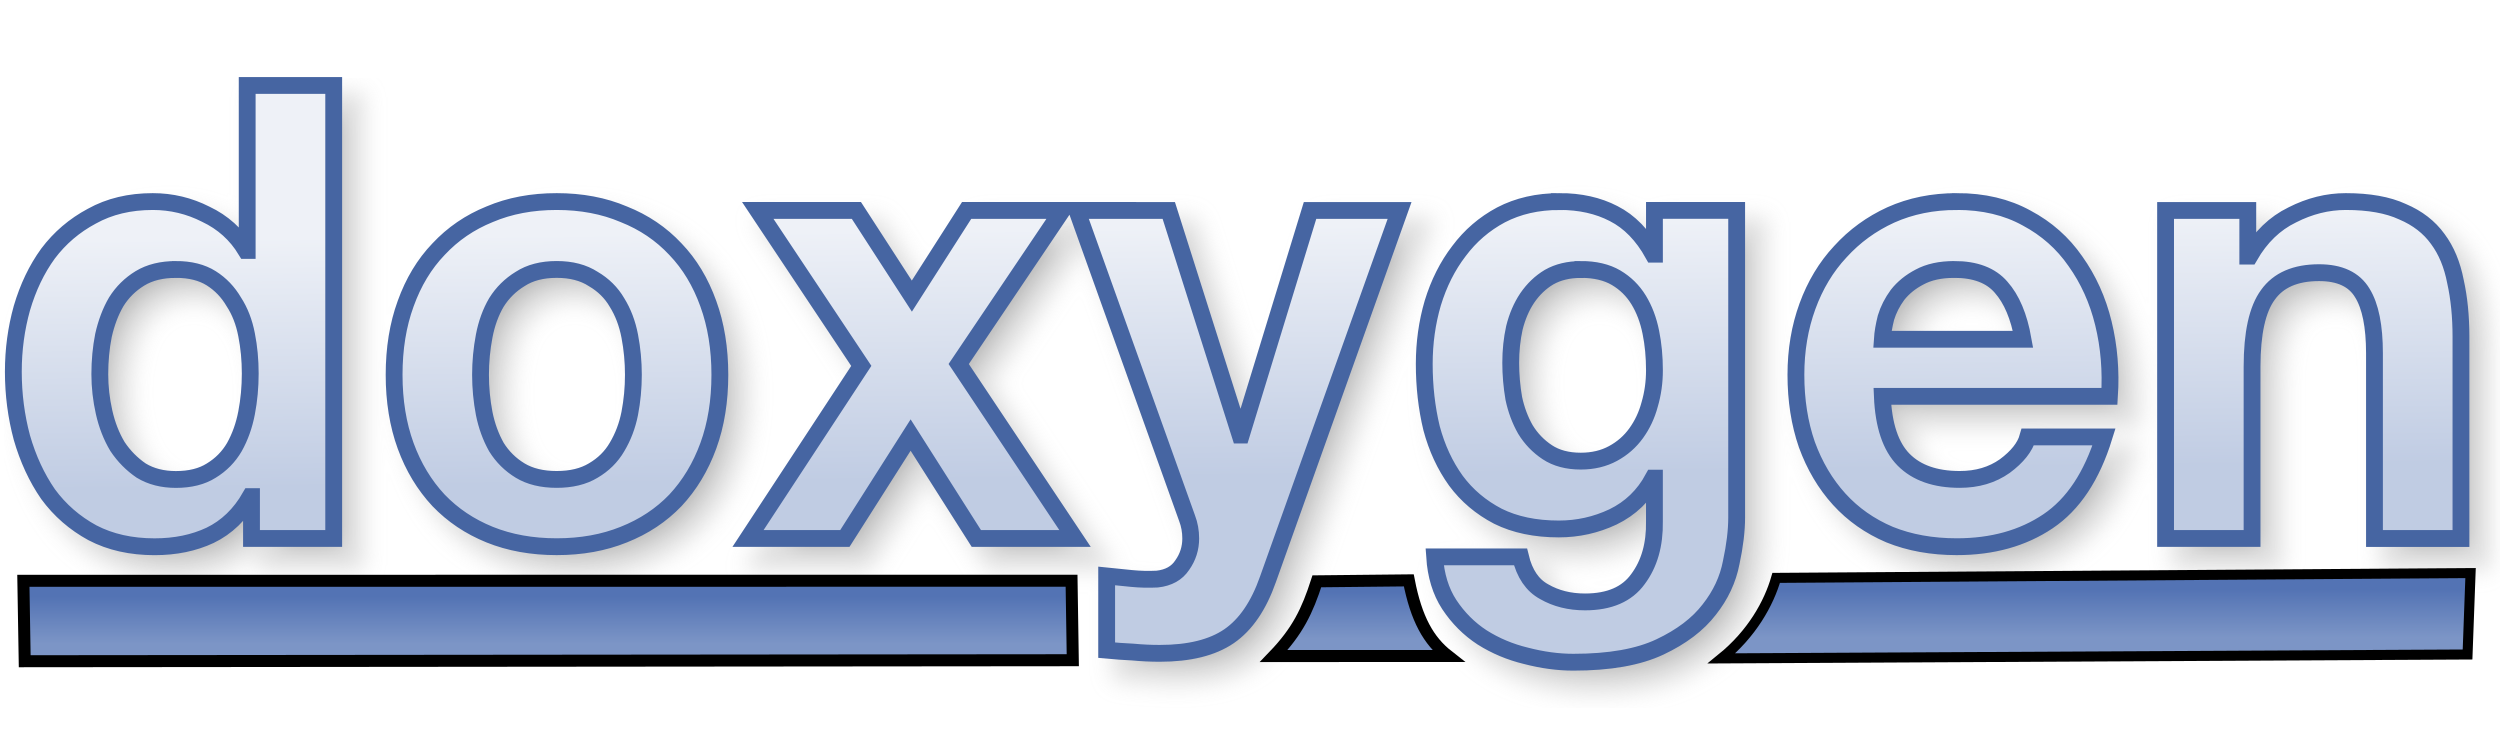
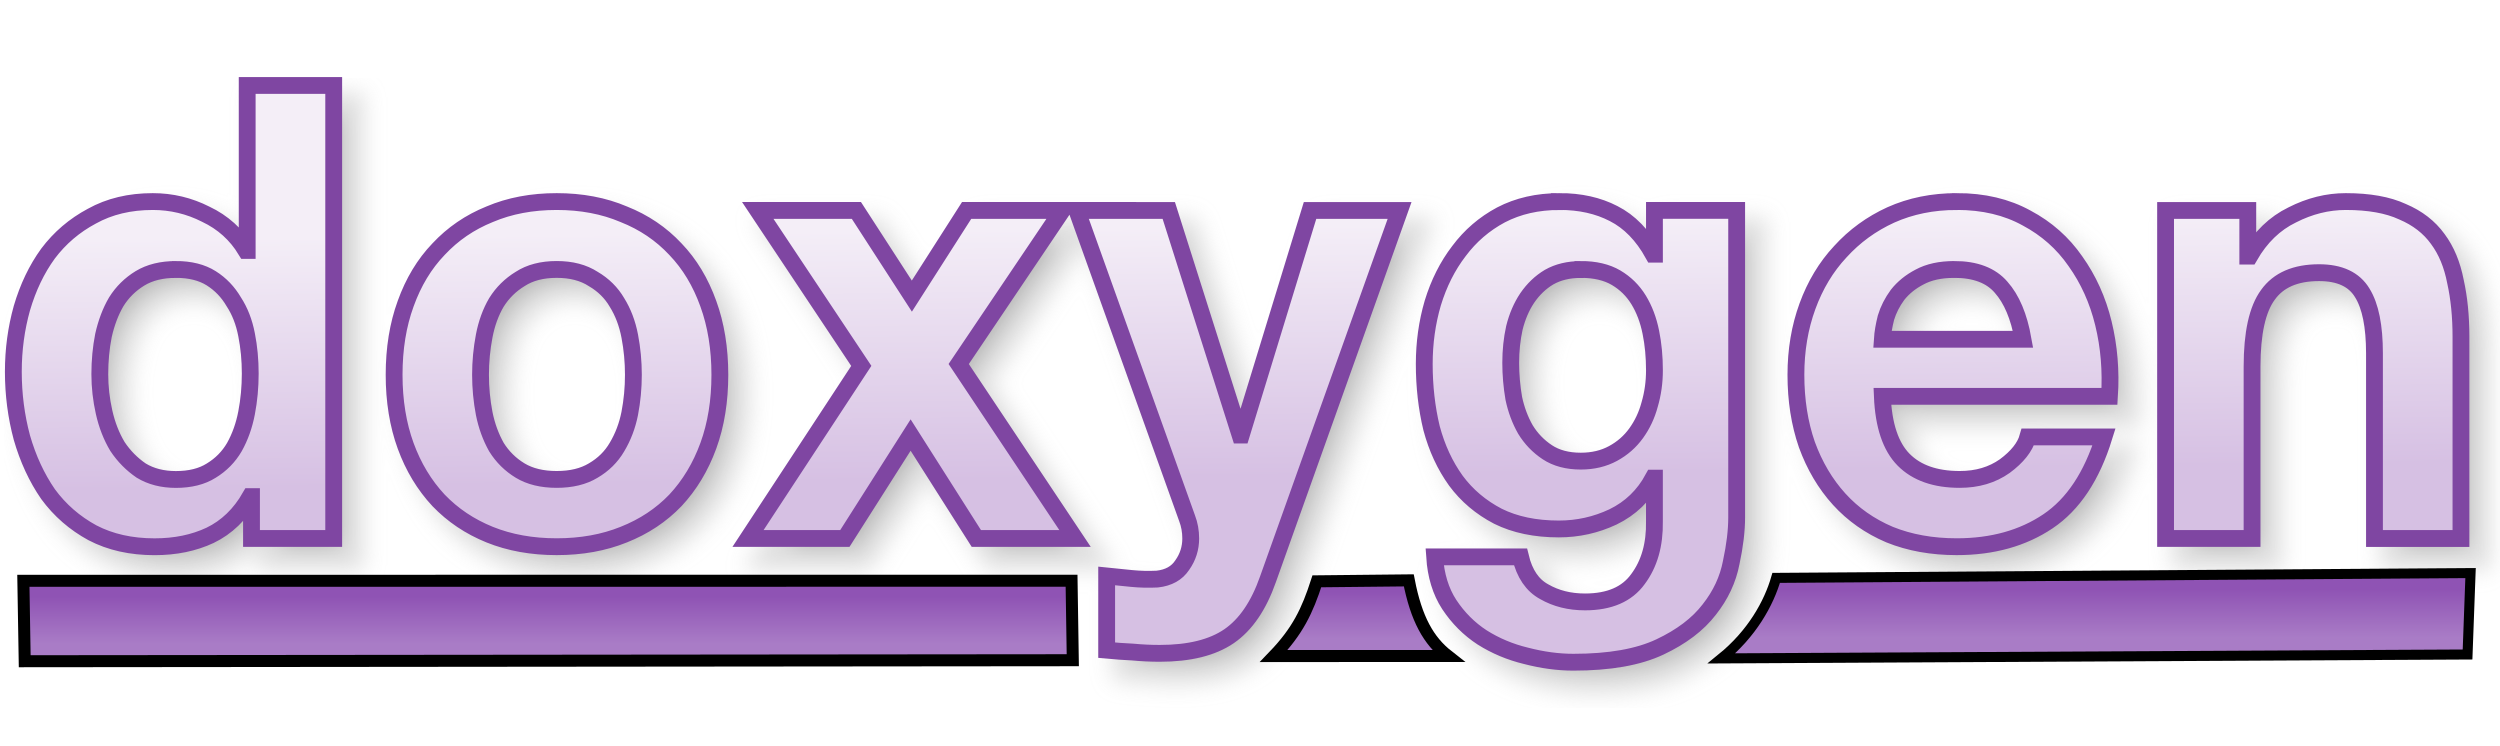
<svg xmlns="http://www.w3.org/2000/svg" xmlns:xlink="http://www.w3.org/1999/xlink" version="1.1" viewBox="0 0 104 31">
  <defs>
    <linearGradient id="a">
-       <stop stop-color="#5373B4" offset="0" />
-       <stop stop-color="#7C95C6" offset="1" />
+       <stop stop-color="#8F53B4" offset="0" />
+       <stop stop-color="#A97CC6" offset="1" />
    </linearGradient>
    <linearGradient id="d" x1="31.474" x2="31.474" y1="24.821" y2="26.773" gradientUnits="userSpaceOnUse" xlink:href="#a" />
    <linearGradient id="c" x1="31.474" x2="31.474" y1="24.821" y2="26.773" gradientTransform="matrix(.6816 0 0 1.0248 72.391 -.91809)" gradientUnits="userSpaceOnUse" xlink:href="#a" />
    <linearGradient id="b" x1="56.295" x2="56.295" y1="24.622" y2="26.574" gradientUnits="userSpaceOnUse" xlink:href="#a" />
    <linearGradient id="e" x1="49.067" x2="48.956" y1="19.719" y2="9.523" gradientTransform="matrix(.97968 0 0 1.0207 -.25579 -.25579)" gradientUnits="userSpaceOnUse">
-       <stop stop-color="#C0CCE3" offset="0" />
-       <stop stop-color="#EEF1F7" offset="1" />
+       <stop stop-color="#D6C0E3" offset="0" />
+       <stop stop-color="#F4EEF7" offset="1" />
    </linearGradient>
    <filter id="f" x="-.011" y="-.045" width="1.021" height="1.091" color-interpolation-filters="sRGB">
      <feGaussianBlur stdDeviation="0.453" />
    </filter>
  </defs>
  <g>
    <path transform="translate(-2.5759 -27.848)" d="m13.609 32.203v6.863h-0.051c-0.405-0.669-0.963-1.171-1.672-1.506-0.692-0.352-1.428-0.527-2.205-0.527-0.963 0-1.807 0.203-2.533 0.607-0.726 0.387-1.334 0.906-1.824 1.557-0.473 0.651-0.835 1.409-1.088 2.272-0.236 0.845-0.355 1.724-0.355 2.639 0 0.95 0.119 1.864 0.355 2.744 0.253 0.88 0.615 1.663 1.088 2.35 0.49 0.669 1.107 1.207 1.85 1.611 0.743 0.387 1.604 0.58 2.584 0.58 0.861 0 1.631-0.158 2.307-0.475 0.692-0.334 1.25-0.872 1.672-1.611h0.051v1.742h3.42v-18.846zm12.875 4.83c-1.03 0-1.96 0.175-2.787 0.527-0.828 0.334-1.536 0.82-2.127 1.453-0.591 0.616-1.048 1.372-1.369 2.269-0.321 0.88-0.48 1.866-0.48 2.957s0.16 2.075 0.48 2.955c0.321 0.88 0.778 1.636 1.369 2.269 0.591 0.616 1.299 1.091 2.127 1.426 0.828 0.334 1.757 0.502 2.787 0.502 1.03 0 1.96-0.168 2.787-0.502 0.844-0.334 1.561-0.81 2.152-1.426 0.591-0.633 1.048-1.39 1.369-2.269 0.321-0.88 0.48-1.864 0.48-2.955s-0.16-2.077-0.48-2.957c-0.321-0.897-0.778-1.654-1.369-2.269-0.591-0.633-1.308-1.119-2.152-1.453-0.828-0.352-1.757-0.527-2.787-0.527zm41.715 0c-0.912 0-1.722 0.185-2.432 0.555-0.692 0.37-1.275 0.87-1.748 1.504-0.473 0.616-0.837 1.337-1.09 2.164-0.236 0.809-0.354 1.655-0.354 2.535 0 0.933 0.1 1.821 0.303 2.666 0.22 0.827 0.558 1.556 1.014 2.189 0.456 0.616 1.039 1.109 1.748 1.478 0.709 0.352 1.554 0.529 2.533 0.529 0.794 0 1.545-0.168 2.254-0.502 0.726-0.352 1.283-0.89 1.672-1.611h0.051v1.795c0.017 0.968-0.211 1.769-0.684 2.402-0.456 0.633-1.19 0.951-2.203 0.951-0.642 0-1.208-0.142-1.697-0.424-0.49-0.264-0.819-0.747-0.988-1.451h-3.572c0.051 0.774 0.253 1.435 0.607 1.98 0.372 0.563 0.829 1.019 1.369 1.371 0.557 0.352 1.166 0.607 1.824 0.766 0.676 0.176 1.333 0.266 1.975 0.266 1.503 0 2.703-0.212 3.598-0.635 0.895-0.422 1.58-0.941 2.053-1.557 0.473-0.598 0.777-1.249 0.912-1.953 0.152-0.704 0.227-1.329 0.227-1.875v-12.775h-3.42v1.822h-0.051c-0.439-0.792-0.988-1.355-1.647-1.69-0.642-0.334-1.393-0.502-2.254-0.502zm16.523 0c-0.996 0-1.909 0.185-2.736 0.555-0.811 0.37-1.512 0.88-2.103 1.531-0.591 0.633-1.046 1.39-1.367 2.269s-0.48 1.831-0.48 2.852c0 1.056 0.151 2.022 0.455 2.902 0.321 0.88 0.768 1.636 1.342 2.269 0.574 0.633 1.276 1.127 2.103 1.478 0.828 0.334 1.757 0.502 2.787 0.502 1.486 0 2.752-0.353 3.799-1.057 1.047-0.704 1.825-1.873 2.332-3.51h-3.168c-0.118 0.422-0.439 0.828-0.963 1.215-0.524 0.37-1.147 0.553-1.873 0.553-1.013 0-1.792-0.273-2.332-0.818-0.54-0.545-0.836-1.425-0.887-2.639h9.449c0.068-1.056-0.016-2.067-0.252-3.035-0.236-0.968-0.626-1.829-1.166-2.586-0.524-0.757-1.2-1.355-2.027-1.795-0.828-0.458-1.797-0.688-2.912-0.688zm16.189 0c-0.76 0-1.502 0.185-2.228 0.555-0.726 0.352-1.317 0.923-1.773 1.715h-0.076v-1.9h-3.42v13.646h3.598v-7.152c0-1.39 0.219-2.384 0.658-2.982 0.439-0.616 1.149-0.924 2.129-0.924 0.861 0 1.461 0.281 1.799 0.844 0.338 0.545 0.506 1.382 0.506 2.508v7.707h3.598v-8.393c0-0.845-0.076-1.611-0.229-2.297-0.135-0.704-0.38-1.292-0.734-1.768-0.355-0.493-0.844-0.873-1.469-1.137-0.608-0.282-1.395-0.422-2.357-0.422zm-66.063 0.369 4.307 6.467-4.713 7.18h4.029l2.736-4.303 2.734 4.303h4.106l-4.84-7.258 4.307-6.389h-3.977l-2.279 3.564-2.307-3.564zm13.275 0 4.584 12.803c0.101 0.264 0.152 0.545 0.152 0.844 0 0.405-0.117 0.775-0.354 1.109-0.22 0.334-0.566 0.527-1.039 0.58-0.355 0.018-0.71 0.01-1.065-0.025-0.355-0.035-0.701-0.07-1.039-0.105v3.088c0.372 0.035 0.735 0.061 1.09 0.078 0.372 0.035 0.744 0.053 1.115 0.053 1.233 0 2.194-0.238 2.887-0.713 0.692-0.475 1.233-1.266 1.621-2.375l5.473-15.336h-3.725l-2.861 9.344h-0.051l-2.965-9.344zm-37.48 2.455c0.591 0 1.082 0.123 1.471 0.369 0.388 0.246 0.699 0.572 0.936 0.977 0.253 0.387 0.432 0.845 0.533 1.373 0.101 0.51 0.152 1.048 0.152 1.611 0 0.563-0.051 1.107-0.152 1.635-0.101 0.528-0.271 1.004-0.508 1.426-0.236 0.405-0.556 0.73-0.961 0.977-0.388 0.246-0.88 0.369-1.471 0.369-0.557 0-1.038-0.123-1.443-0.369-0.388-0.264-0.718-0.597-0.988-1.002-0.253-0.422-0.438-0.898-0.557-1.426s-0.178-1.056-0.178-1.584c-1e-7 -0.563 0.051-1.099 0.152-1.609 0.118-0.528 0.295-0.996 0.531-1.4 0.253-0.405 0.583-0.73 0.988-0.977 0.405-0.246 0.903-0.369 1.494-0.369zm15.84 0c0.608 0 1.114 0.133 1.52 0.396 0.422 0.246 0.752 0.572 0.988 0.977 0.253 0.405 0.43 0.871 0.531 1.398 0.101 0.528 0.152 1.066 0.152 1.611 0 0.545-0.051 1.081-0.152 1.609-0.101 0.51-0.278 0.976-0.531 1.398-0.236 0.405-0.566 0.73-0.988 0.977-0.405 0.246-0.912 0.369-1.52 0.369-0.608 0-1.114-0.123-1.52-0.369s-0.735-0.572-0.988-0.977c-0.236-0.422-0.406-0.888-0.508-1.398-0.101-0.528-0.152-1.064-0.152-1.609 0-0.545 0.051-1.083 0.152-1.611 0.101-0.528 0.271-0.994 0.508-1.398 0.253-0.405 0.583-0.73 0.988-0.977 0.405-0.264 0.912-0.396 1.52-0.396zm42.602 0c0.591 0 1.08 0.115 1.469 0.344 0.388 0.229 0.701 0.537 0.938 0.924 0.236 0.387 0.406 0.835 0.508 1.346 0.101 0.493 0.15 1.021 0.15 1.584 0 0.493-0.066 0.968-0.201 1.426-0.118 0.44-0.305 0.836-0.559 1.188-0.253 0.352-0.574 0.633-0.963 0.844-0.388 0.211-0.835 0.318-1.342 0.318-0.557 0-1.021-0.125-1.393-0.371-0.372-0.246-0.676-0.562-0.912-0.949-0.22-0.387-0.381-0.818-0.482-1.293-0.084-0.493-0.127-0.986-0.127-1.478 0-0.51 0.051-0.994 0.152-1.451 0.118-0.475 0.297-0.89 0.533-1.242 0.253-0.37 0.557-0.66 0.912-0.871 0.372-0.211 0.81-0.316 1.316-0.316zm15.535 0c0.878 0 1.529 0.248 1.951 0.74 0.439 0.493 0.743 1.214 0.912 2.164h-5.854c0.017-0.264 0.068-0.564 0.152-0.898 0.101-0.334 0.263-0.65 0.482-0.949 0.236-0.299 0.541-0.547 0.912-0.74 0.388-0.211 0.869-0.316 1.443-0.316z" filter="url(#f)" opacity=".3" stroke="#969696" />
    <path d="m0.972 24.161 43.605-0.002 0.051 3.306-43.6 0.042z" fill="url(#d)" stroke="#000" stroke-width=".5" />
-     <path d="m10.283 3.555v6.863h-0.051c-0.405-0.669-0.963-1.171-1.672-1.506-0.692-0.352-1.428-0.527-2.205-0.527-0.963 0-1.807 0.203-2.533 0.607-0.726 0.387-1.334 0.906-1.824 1.557-0.473 0.651-0.835 1.409-1.088 2.272-0.236 0.845-0.355 1.724-0.355 2.639 0 0.95 0.119 1.864 0.355 2.744 0.253 0.88 0.615 1.663 1.088 2.35 0.49 0.669 1.107 1.207 1.85 1.611 0.743 0.387 1.604 0.58 2.584 0.58 0.861 0 1.631-0.158 2.307-0.475 0.692-0.334 1.25-0.872 1.672-1.611h0.051v1.742h3.42v-18.846zm12.875 4.83c-1.03 0-1.96 0.175-2.787 0.527-0.828 0.334-1.536 0.82-2.127 1.453-0.591 0.616-1.048 1.372-1.369 2.269-0.321 0.88-0.48 1.866-0.48 2.957s0.16 2.075 0.48 2.955c0.321 0.88 0.778 1.636 1.369 2.269 0.591 0.616 1.299 1.091 2.127 1.426 0.828 0.334 1.757 0.502 2.787 0.502 1.03 0 1.96-0.168 2.787-0.502 0.844-0.334 1.561-0.81 2.152-1.426 0.591-0.633 1.048-1.39 1.369-2.269 0.321-0.88 0.48-1.864 0.48-2.955s-0.16-2.077-0.48-2.957c-0.321-0.897-0.778-1.654-1.369-2.269-0.591-0.633-1.308-1.119-2.152-1.453-0.828-0.352-1.757-0.527-2.787-0.527zm41.715 0c-0.912 0-1.722 0.185-2.432 0.555-0.692 0.37-1.275 0.87-1.748 1.504-0.473 0.616-0.837 1.337-1.09 2.164-0.236 0.809-0.354 1.655-0.354 2.535 0 0.933 0.1 1.821 0.303 2.666 0.22 0.827 0.558 1.556 1.014 2.189 0.456 0.616 1.039 1.109 1.748 1.478 0.709 0.352 1.554 0.529 2.533 0.529 0.794 0 1.545-0.168 2.254-0.502 0.726-0.352 1.283-0.89 1.672-1.611h0.051v1.795c0.017 0.968-0.211 1.769-0.684 2.402-0.456 0.633-1.19 0.951-2.203 0.951-0.642 0-1.208-0.142-1.697-0.424-0.49-0.264-0.819-0.747-0.988-1.451h-3.572c0.051 0.774 0.253 1.435 0.607 1.98 0.372 0.563 0.829 1.019 1.369 1.371 0.557 0.352 1.166 0.607 1.824 0.766 0.676 0.176 1.333 0.266 1.975 0.266 1.503 0 2.703-0.212 3.598-0.635 0.895-0.422 1.58-0.941 2.053-1.557 0.473-0.598 0.777-1.249 0.912-1.953 0.152-0.704 0.227-1.329 0.227-1.875v-12.775h-3.42v1.822h-0.051c-0.439-0.792-0.988-1.355-1.647-1.69-0.642-0.334-1.393-0.502-2.254-0.502zm16.523 0c-0.996 0-1.909 0.185-2.736 0.555-0.811 0.37-1.512 0.88-2.103 1.531-0.591 0.633-1.046 1.39-1.367 2.269s-0.48 1.831-0.48 2.852c0 1.056 0.151 2.022 0.455 2.902 0.321 0.88 0.768 1.636 1.342 2.269 0.574 0.633 1.276 1.127 2.103 1.478 0.828 0.334 1.757 0.502 2.787 0.502 1.486 0 2.752-0.353 3.799-1.057 1.047-0.704 1.825-1.873 2.332-3.51h-3.168c-0.118 0.422-0.439 0.828-0.963 1.215-0.524 0.37-1.147 0.553-1.873 0.553-1.013 0-1.792-0.273-2.332-0.818-0.54-0.545-0.836-1.425-0.887-2.639h9.449c0.068-1.056-0.016-2.067-0.252-3.035-0.236-0.968-0.626-1.829-1.166-2.586-0.524-0.757-1.2-1.355-2.027-1.795-0.828-0.458-1.797-0.688-2.912-0.688zm16.189 0c-0.76 0-1.502 0.185-2.228 0.555-0.726 0.352-1.317 0.923-1.773 1.715h-0.076v-1.9h-3.42v13.646h3.598v-7.152c0-1.39 0.219-2.384 0.658-2.982 0.439-0.616 1.149-0.924 2.129-0.924 0.861 0 1.461 0.281 1.799 0.844 0.338 0.545 0.506 1.382 0.506 2.508v7.707h3.598v-8.393c0-0.845-0.076-1.611-0.229-2.297-0.135-0.704-0.38-1.292-0.734-1.768-0.355-0.493-0.844-0.873-1.469-1.137-0.608-0.282-1.395-0.422-2.357-0.422zm-66.062 0.369 4.307 6.467-4.713 7.18h4.029l2.736-4.303 2.734 4.303h4.106l-4.84-7.258 4.307-6.389h-3.977l-2.279 3.564-2.307-3.564zm13.275 0 4.584 12.803c0.101 0.264 0.152 0.545 0.152 0.844 0 0.405-0.117 0.775-0.354 1.109-0.22 0.334-0.566 0.527-1.039 0.58-0.355 0.018-0.71 0.01-1.065-0.025-0.355-0.035-0.701-0.07-1.039-0.105v3.088c0.372 0.035 0.735 0.061 1.09 0.078 0.372 0.035 0.744 0.053 1.115 0.053 1.233 0 2.194-0.238 2.887-0.713 0.692-0.475 1.233-1.266 1.621-2.375l5.473-15.336h-3.725l-2.861 9.344h-0.051l-2.965-9.344zm-37.48 2.455c0.591 0 1.082 0.123 1.471 0.369s0.699 0.572 0.936 0.977c0.253 0.387 0.432 0.845 0.533 1.373 0.101 0.51 0.152 1.048 0.152 1.611 0 0.563-0.051 1.107-0.152 1.635-0.101 0.528-0.271 1.004-0.508 1.426-0.236 0.405-0.556 0.73-0.961 0.977-0.388 0.246-0.88 0.369-1.471 0.369-0.557 0-1.038-0.123-1.443-0.369-0.388-0.264-0.718-0.597-0.988-1.002-0.253-0.422-0.438-0.898-0.557-1.426s-0.178-1.056-0.178-1.584c-1e-7 -0.563 0.051-1.099 0.152-1.609 0.118-0.528 0.295-0.996 0.531-1.4 0.253-0.405 0.583-0.73 0.988-0.977 0.405-0.246 0.903-0.369 1.494-0.369zm15.84 0c0.608 0 1.114 0.133 1.52 0.396 0.422 0.246 0.752 0.572 0.988 0.977 0.253 0.405 0.43 0.871 0.531 1.398 0.101 0.528 0.152 1.066 0.152 1.611 0 0.545-0.051 1.081-0.152 1.609-0.101 0.51-0.278 0.976-0.531 1.398-0.236 0.405-0.566 0.73-0.988 0.977-0.405 0.246-0.912 0.369-1.52 0.369-0.608 0-1.114-0.123-1.52-0.369s-0.735-0.572-0.988-0.977c-0.236-0.422-0.406-0.888-0.508-1.398-0.101-0.528-0.152-1.064-0.152-1.609 0-0.545 0.051-1.083 0.152-1.611 0.101-0.528 0.271-0.994 0.508-1.398 0.253-0.405 0.583-0.73 0.988-0.977 0.405-0.264 0.912-0.396 1.52-0.396zm42.602 0c0.591 0 1.08 0.115 1.469 0.344 0.388 0.229 0.701 0.537 0.938 0.924 0.236 0.387 0.406 0.835 0.508 1.346 0.101 0.493 0.15 1.021 0.15 1.584 0 0.493-0.066 0.968-0.201 1.426-0.118 0.44-0.305 0.836-0.559 1.188-0.253 0.352-0.574 0.633-0.963 0.844-0.388 0.211-0.835 0.318-1.342 0.318-0.557 0-1.021-0.125-1.393-0.371-0.372-0.246-0.676-0.562-0.912-0.949-0.22-0.387-0.381-0.818-0.482-1.293-0.084-0.493-0.127-0.986-0.127-1.478 0-0.51 0.051-0.994 0.152-1.451 0.118-0.475 0.297-0.89 0.533-1.242 0.253-0.37 0.557-0.66 0.912-0.871 0.372-0.211 0.81-0.316 1.316-0.316zm15.535 0c0.878 0 1.529 0.248 1.951 0.74 0.439 0.493 0.743 1.214 0.912 2.164h-5.854c0.017-0.264 0.068-0.564 0.152-0.898 0.101-0.334 0.263-0.65 0.482-0.949 0.236-0.299 0.541-0.547 0.912-0.74 0.388-0.211 0.869-0.316 1.443-0.316z" fill="url(#e)" stroke="#4665A2" stroke-width=".7" />
+     <path d="m10.283 3.555v6.863h-0.051c-0.405-0.669-0.963-1.171-1.672-1.506-0.692-0.352-1.428-0.527-2.205-0.527-0.963 0-1.807 0.203-2.533 0.607-0.726 0.387-1.334 0.906-1.824 1.557-0.473 0.651-0.835 1.409-1.088 2.272-0.236 0.845-0.355 1.724-0.355 2.639 0 0.95 0.119 1.864 0.355 2.744 0.253 0.88 0.615 1.663 1.088 2.35 0.49 0.669 1.107 1.207 1.85 1.611 0.743 0.387 1.604 0.58 2.584 0.58 0.861 0 1.631-0.158 2.307-0.475 0.692-0.334 1.25-0.872 1.672-1.611h0.051v1.742h3.42v-18.846zm12.875 4.83c-1.03 0-1.96 0.175-2.787 0.527-0.828 0.334-1.536 0.82-2.127 1.453-0.591 0.616-1.048 1.372-1.369 2.269-0.321 0.88-0.48 1.866-0.48 2.957s0.16 2.075 0.48 2.955c0.321 0.88 0.778 1.636 1.369 2.269 0.591 0.616 1.299 1.091 2.127 1.426 0.828 0.334 1.757 0.502 2.787 0.502 1.03 0 1.96-0.168 2.787-0.502 0.844-0.334 1.561-0.81 2.152-1.426 0.591-0.633 1.048-1.39 1.369-2.269 0.321-0.88 0.48-1.864 0.48-2.955s-0.16-2.077-0.48-2.957c-0.321-0.897-0.778-1.654-1.369-2.269-0.591-0.633-1.308-1.119-2.152-1.453-0.828-0.352-1.757-0.527-2.787-0.527zm41.715 0c-0.912 0-1.722 0.185-2.432 0.555-0.692 0.37-1.275 0.87-1.748 1.504-0.473 0.616-0.837 1.337-1.09 2.164-0.236 0.809-0.354 1.655-0.354 2.535 0 0.933 0.1 1.821 0.303 2.666 0.22 0.827 0.558 1.556 1.014 2.189 0.456 0.616 1.039 1.109 1.748 1.478 0.709 0.352 1.554 0.529 2.533 0.529 0.794 0 1.545-0.168 2.254-0.502 0.726-0.352 1.283-0.89 1.672-1.611h0.051v1.795c0.017 0.968-0.211 1.769-0.684 2.402-0.456 0.633-1.19 0.951-2.203 0.951-0.642 0-1.208-0.142-1.697-0.424-0.49-0.264-0.819-0.747-0.988-1.451h-3.572c0.051 0.774 0.253 1.435 0.607 1.98 0.372 0.563 0.829 1.019 1.369 1.371 0.557 0.352 1.166 0.607 1.824 0.766 0.676 0.176 1.333 0.266 1.975 0.266 1.503 0 2.703-0.212 3.598-0.635 0.895-0.422 1.58-0.941 2.053-1.557 0.473-0.598 0.777-1.249 0.912-1.953 0.152-0.704 0.227-1.329 0.227-1.875v-12.775h-3.42v1.822h-0.051c-0.439-0.792-0.988-1.355-1.647-1.69-0.642-0.334-1.393-0.502-2.254-0.502zm16.523 0c-0.996 0-1.909 0.185-2.736 0.555-0.811 0.37-1.512 0.88-2.103 1.531-0.591 0.633-1.046 1.39-1.367 2.269s-0.48 1.831-0.48 2.852c0 1.056 0.151 2.022 0.455 2.902 0.321 0.88 0.768 1.636 1.342 2.269 0.574 0.633 1.276 1.127 2.103 1.478 0.828 0.334 1.757 0.502 2.787 0.502 1.486 0 2.752-0.353 3.799-1.057 1.047-0.704 1.825-1.873 2.332-3.51h-3.168c-0.118 0.422-0.439 0.828-0.963 1.215-0.524 0.37-1.147 0.553-1.873 0.553-1.013 0-1.792-0.273-2.332-0.818-0.54-0.545-0.836-1.425-0.887-2.639h9.449c0.068-1.056-0.016-2.067-0.252-3.035-0.236-0.968-0.626-1.829-1.166-2.586-0.524-0.757-1.2-1.355-2.027-1.795-0.828-0.458-1.797-0.688-2.912-0.688zm16.189 0c-0.76 0-1.502 0.185-2.228 0.555-0.726 0.352-1.317 0.923-1.773 1.715h-0.076v-1.9h-3.42v13.646h3.598v-7.152c0-1.39 0.219-2.384 0.658-2.982 0.439-0.616 1.149-0.924 2.129-0.924 0.861 0 1.461 0.281 1.799 0.844 0.338 0.545 0.506 1.382 0.506 2.508v7.707h3.598v-8.393c0-0.845-0.076-1.611-0.229-2.297-0.135-0.704-0.38-1.292-0.734-1.768-0.355-0.493-0.844-0.873-1.469-1.137-0.608-0.282-1.395-0.422-2.357-0.422zm-66.062 0.369 4.307 6.467-4.713 7.18h4.029l2.736-4.303 2.734 4.303h4.106l-4.84-7.258 4.307-6.389h-3.977l-2.279 3.564-2.307-3.564zm13.275 0 4.584 12.803c0.101 0.264 0.152 0.545 0.152 0.844 0 0.405-0.117 0.775-0.354 1.109-0.22 0.334-0.566 0.527-1.039 0.58-0.355 0.018-0.71 0.01-1.065-0.025-0.355-0.035-0.701-0.07-1.039-0.105v3.088c0.372 0.035 0.735 0.061 1.09 0.078 0.372 0.035 0.744 0.053 1.115 0.053 1.233 0 2.194-0.238 2.887-0.713 0.692-0.475 1.233-1.266 1.621-2.375l5.473-15.336h-3.725l-2.861 9.344h-0.051l-2.965-9.344zm-37.48 2.455c0.591 0 1.082 0.123 1.471 0.369s0.699 0.572 0.936 0.977c0.253 0.387 0.432 0.845 0.533 1.373 0.101 0.51 0.152 1.048 0.152 1.611 0 0.563-0.051 1.107-0.152 1.635-0.101 0.528-0.271 1.004-0.508 1.426-0.236 0.405-0.556 0.73-0.961 0.977-0.388 0.246-0.88 0.369-1.471 0.369-0.557 0-1.038-0.123-1.443-0.369-0.388-0.264-0.718-0.597-0.988-1.002-0.253-0.422-0.438-0.898-0.557-1.426s-0.178-1.056-0.178-1.584c-1e-7 -0.563 0.051-1.099 0.152-1.609 0.118-0.528 0.295-0.996 0.531-1.4 0.253-0.405 0.583-0.73 0.988-0.977 0.405-0.246 0.903-0.369 1.494-0.369zm15.84 0c0.608 0 1.114 0.133 1.52 0.396 0.422 0.246 0.752 0.572 0.988 0.977 0.253 0.405 0.43 0.871 0.531 1.398 0.101 0.528 0.152 1.066 0.152 1.611 0 0.545-0.051 1.081-0.152 1.609-0.101 0.51-0.278 0.976-0.531 1.398-0.236 0.405-0.566 0.73-0.988 0.977-0.405 0.246-0.912 0.369-1.52 0.369-0.608 0-1.114-0.123-1.52-0.369s-0.735-0.572-0.988-0.977c-0.236-0.422-0.406-0.888-0.508-1.398-0.101-0.528-0.152-1.064-0.152-1.609 0-0.545 0.051-1.083 0.152-1.611 0.101-0.528 0.271-0.994 0.508-1.398 0.253-0.405 0.583-0.73 0.988-0.977 0.405-0.264 0.912-0.396 1.52-0.396zm42.602 0c0.591 0 1.08 0.115 1.469 0.344 0.388 0.229 0.701 0.537 0.938 0.924 0.236 0.387 0.406 0.835 0.508 1.346 0.101 0.493 0.15 1.021 0.15 1.584 0 0.493-0.066 0.968-0.201 1.426-0.118 0.44-0.305 0.836-0.559 1.188-0.253 0.352-0.574 0.633-0.963 0.844-0.388 0.211-0.835 0.318-1.342 0.318-0.557 0-1.021-0.125-1.393-0.371-0.372-0.246-0.676-0.562-0.912-0.949-0.22-0.387-0.381-0.818-0.482-1.293-0.084-0.493-0.127-0.986-0.127-1.478 0-0.51 0.051-0.994 0.152-1.451 0.118-0.475 0.297-0.89 0.533-1.242 0.253-0.37 0.557-0.66 0.912-0.871 0.372-0.211 0.81-0.316 1.316-0.316zm15.535 0c0.878 0 1.529 0.248 1.951 0.74 0.439 0.493 0.743 1.214 0.912 2.164h-5.854c0.017-0.264 0.068-0.564 0.152-0.898 0.101-0.334 0.263-0.65 0.482-0.949 0.236-0.299 0.541-0.547 0.912-0.74 0.388-0.211 0.869-0.316 1.443-0.316z" fill="url(#e)" stroke="#7F46A2" stroke-width=".7" />
    <path d="m52.988 27.291c0.996-1.036 1.394-1.873 1.793-3.108l3.825-0.04c0.311 1.61 0.824 2.514 1.633 3.147z" fill="url(#b)" stroke="#000" stroke-width=".5" />
    <path d="m73.89 24.04 28.885-0.201-0.125 3.388-31.033 0.162c1.262-1.023 1.966-2.286 2.272-3.349z" fill="url(#c)" stroke="#000" stroke-width=".418" />
  </g>
</svg>
